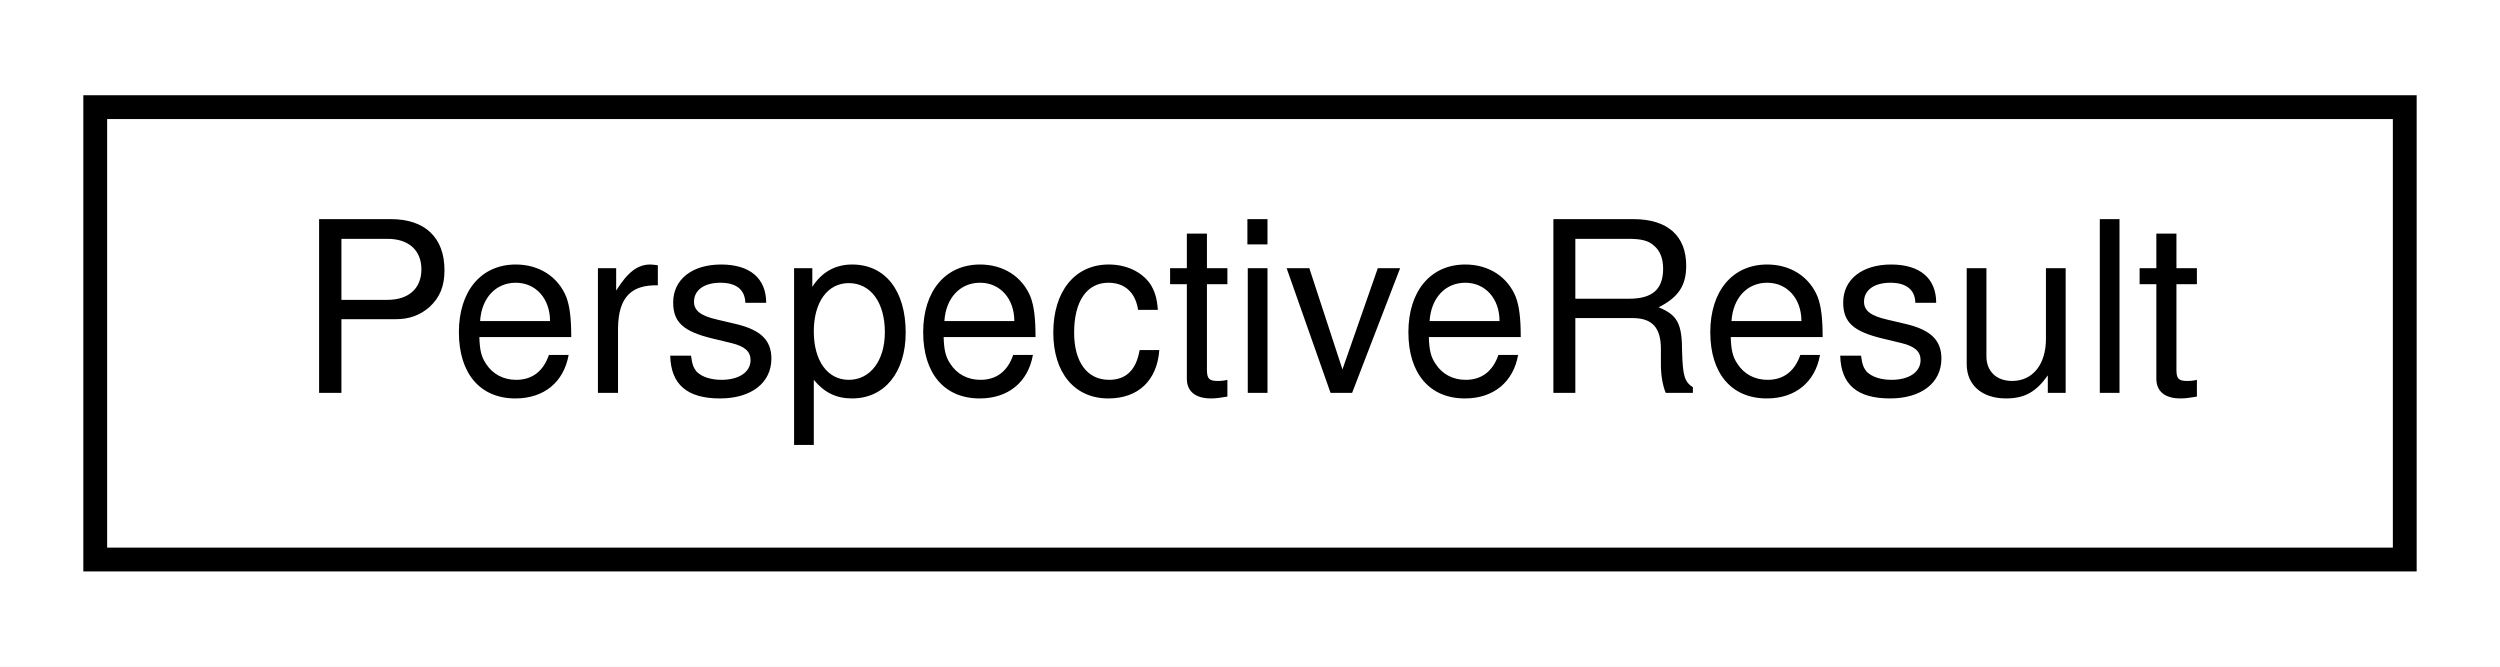
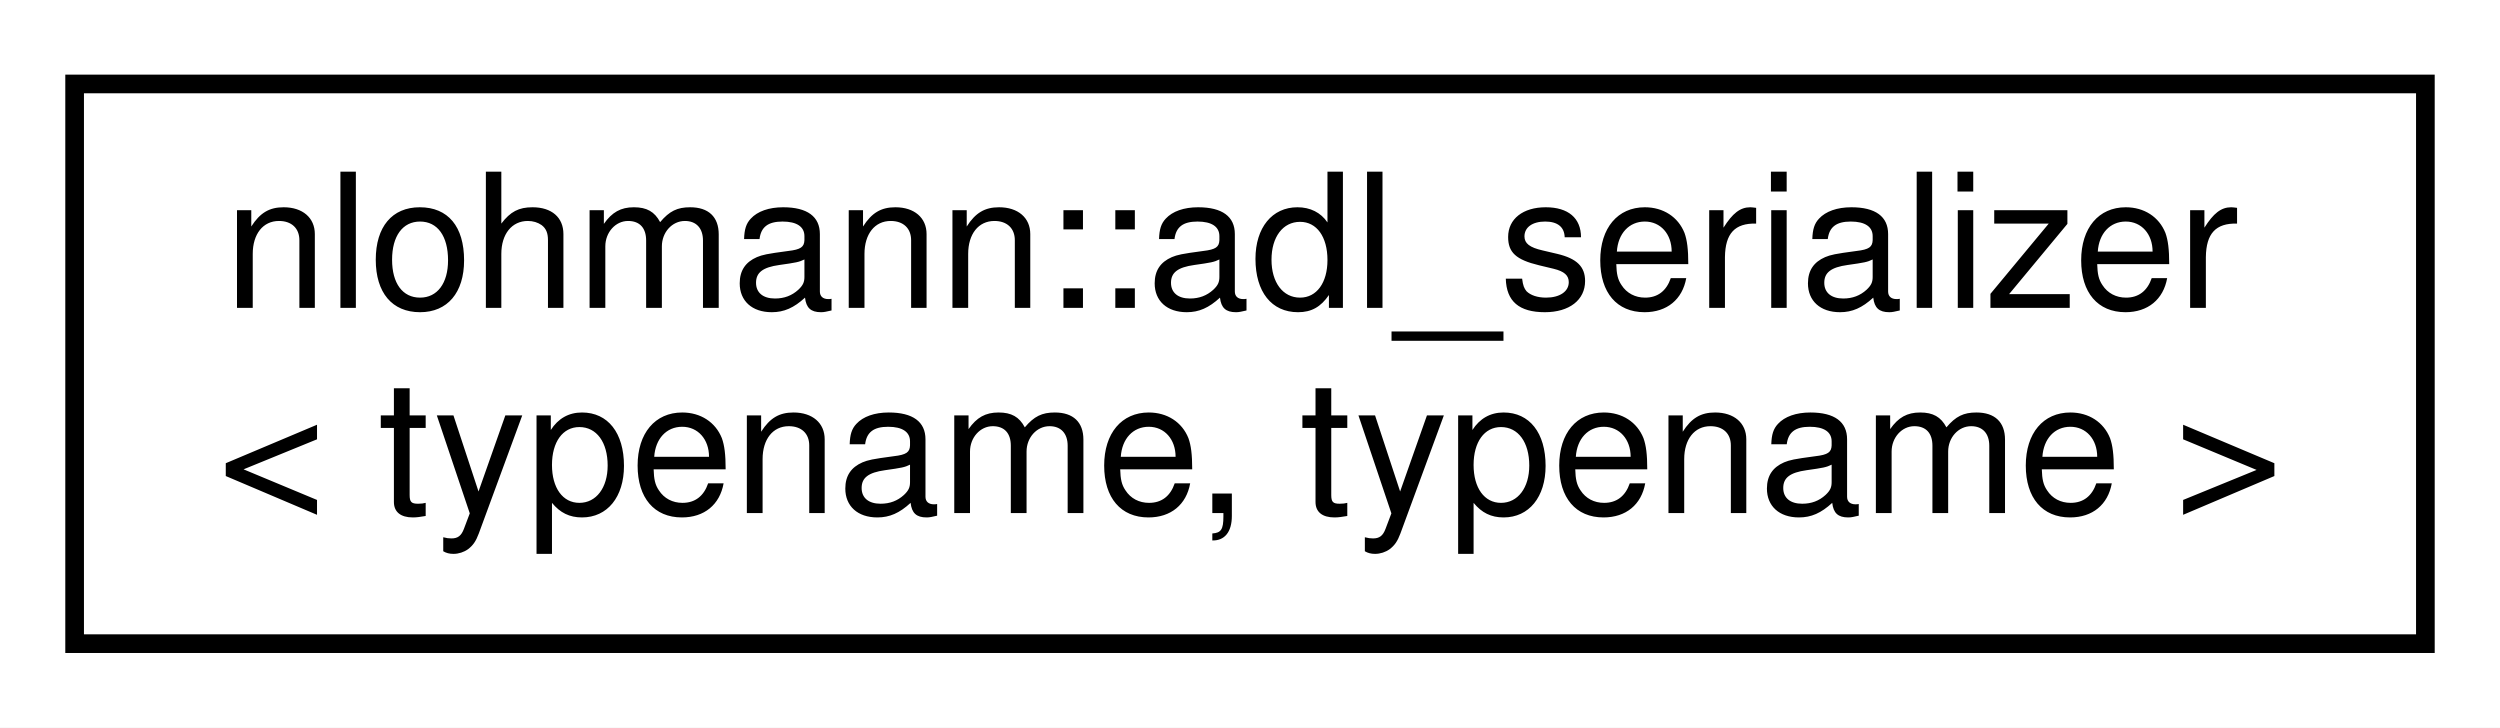
- <svg xmlns="http://www.w3.org/2000/svg" xmlns:xlink="http://www.w3.org/1999/xlink" width="105pt" height="28pt" viewBox="0.00 0.00 105.00 28.00">
-   <g id="graph0" class="graph" transform="scale(1 1) rotate(0) translate(4 24)">
-     <polygon fill="#ffffff" stroke="transparent" points="-4,4 -4,-24 101,-24 101,4 -4,4" />
+ <svg xmlns="http://www.w3.org/2000/svg" xmlns:xlink="http://www.w3.org/1999/xlink" width="134pt" height="39pt" viewBox="0.00 0.00 134.00 39.00">
+   <g id="graph0" class="graph" transform="scale(1 1) rotate(0) translate(4 35)">
+     <polygon fill="#ffffff" stroke="transparent" points="-4,4 -4,-35 130,-35 130,4 -4,4" />
    <g id="node1" class="node">
      <g id="a_node1">
-         <a xlink:href="struct_perspective_result.html" target="_top" xlink:title="Structure that contains the result of perspective transformation. ">
-           <polygon fill="#ffffff" stroke="#000000" points="0,-.5 0,-19.5 97,-19.5 97,-.5 0,-.5" />
-           <text text-anchor="middle" x="48.5" y="-7.5" font-family="Helvetica,sans-Serif" font-size="10.00" fill="#000000">PerspectiveResult</text>
+         <a xlink:href="structnlohmann_1_1adl__serializer.html" target="_top" xlink:title="default JSONSerializer template argument ">
+           <polygon fill="#ffffff" stroke="#000000" points="0,-.5 0,-30.5 126,-30.5 126,-.5 0,-.5" />
+           <text text-anchor="start" x="8" y="-18.5" font-family="Helvetica,sans-Serif" font-size="10.00" fill="#000000">nlohmann::adl_serializer</text>
+           <text text-anchor="middle" x="63" y="-7.5" font-family="Helvetica,sans-Serif" font-size="10.00" fill="#000000">&lt; typename, typename &gt;</text>
        </a>
      </g>
    </g>
  </g>
</svg>
